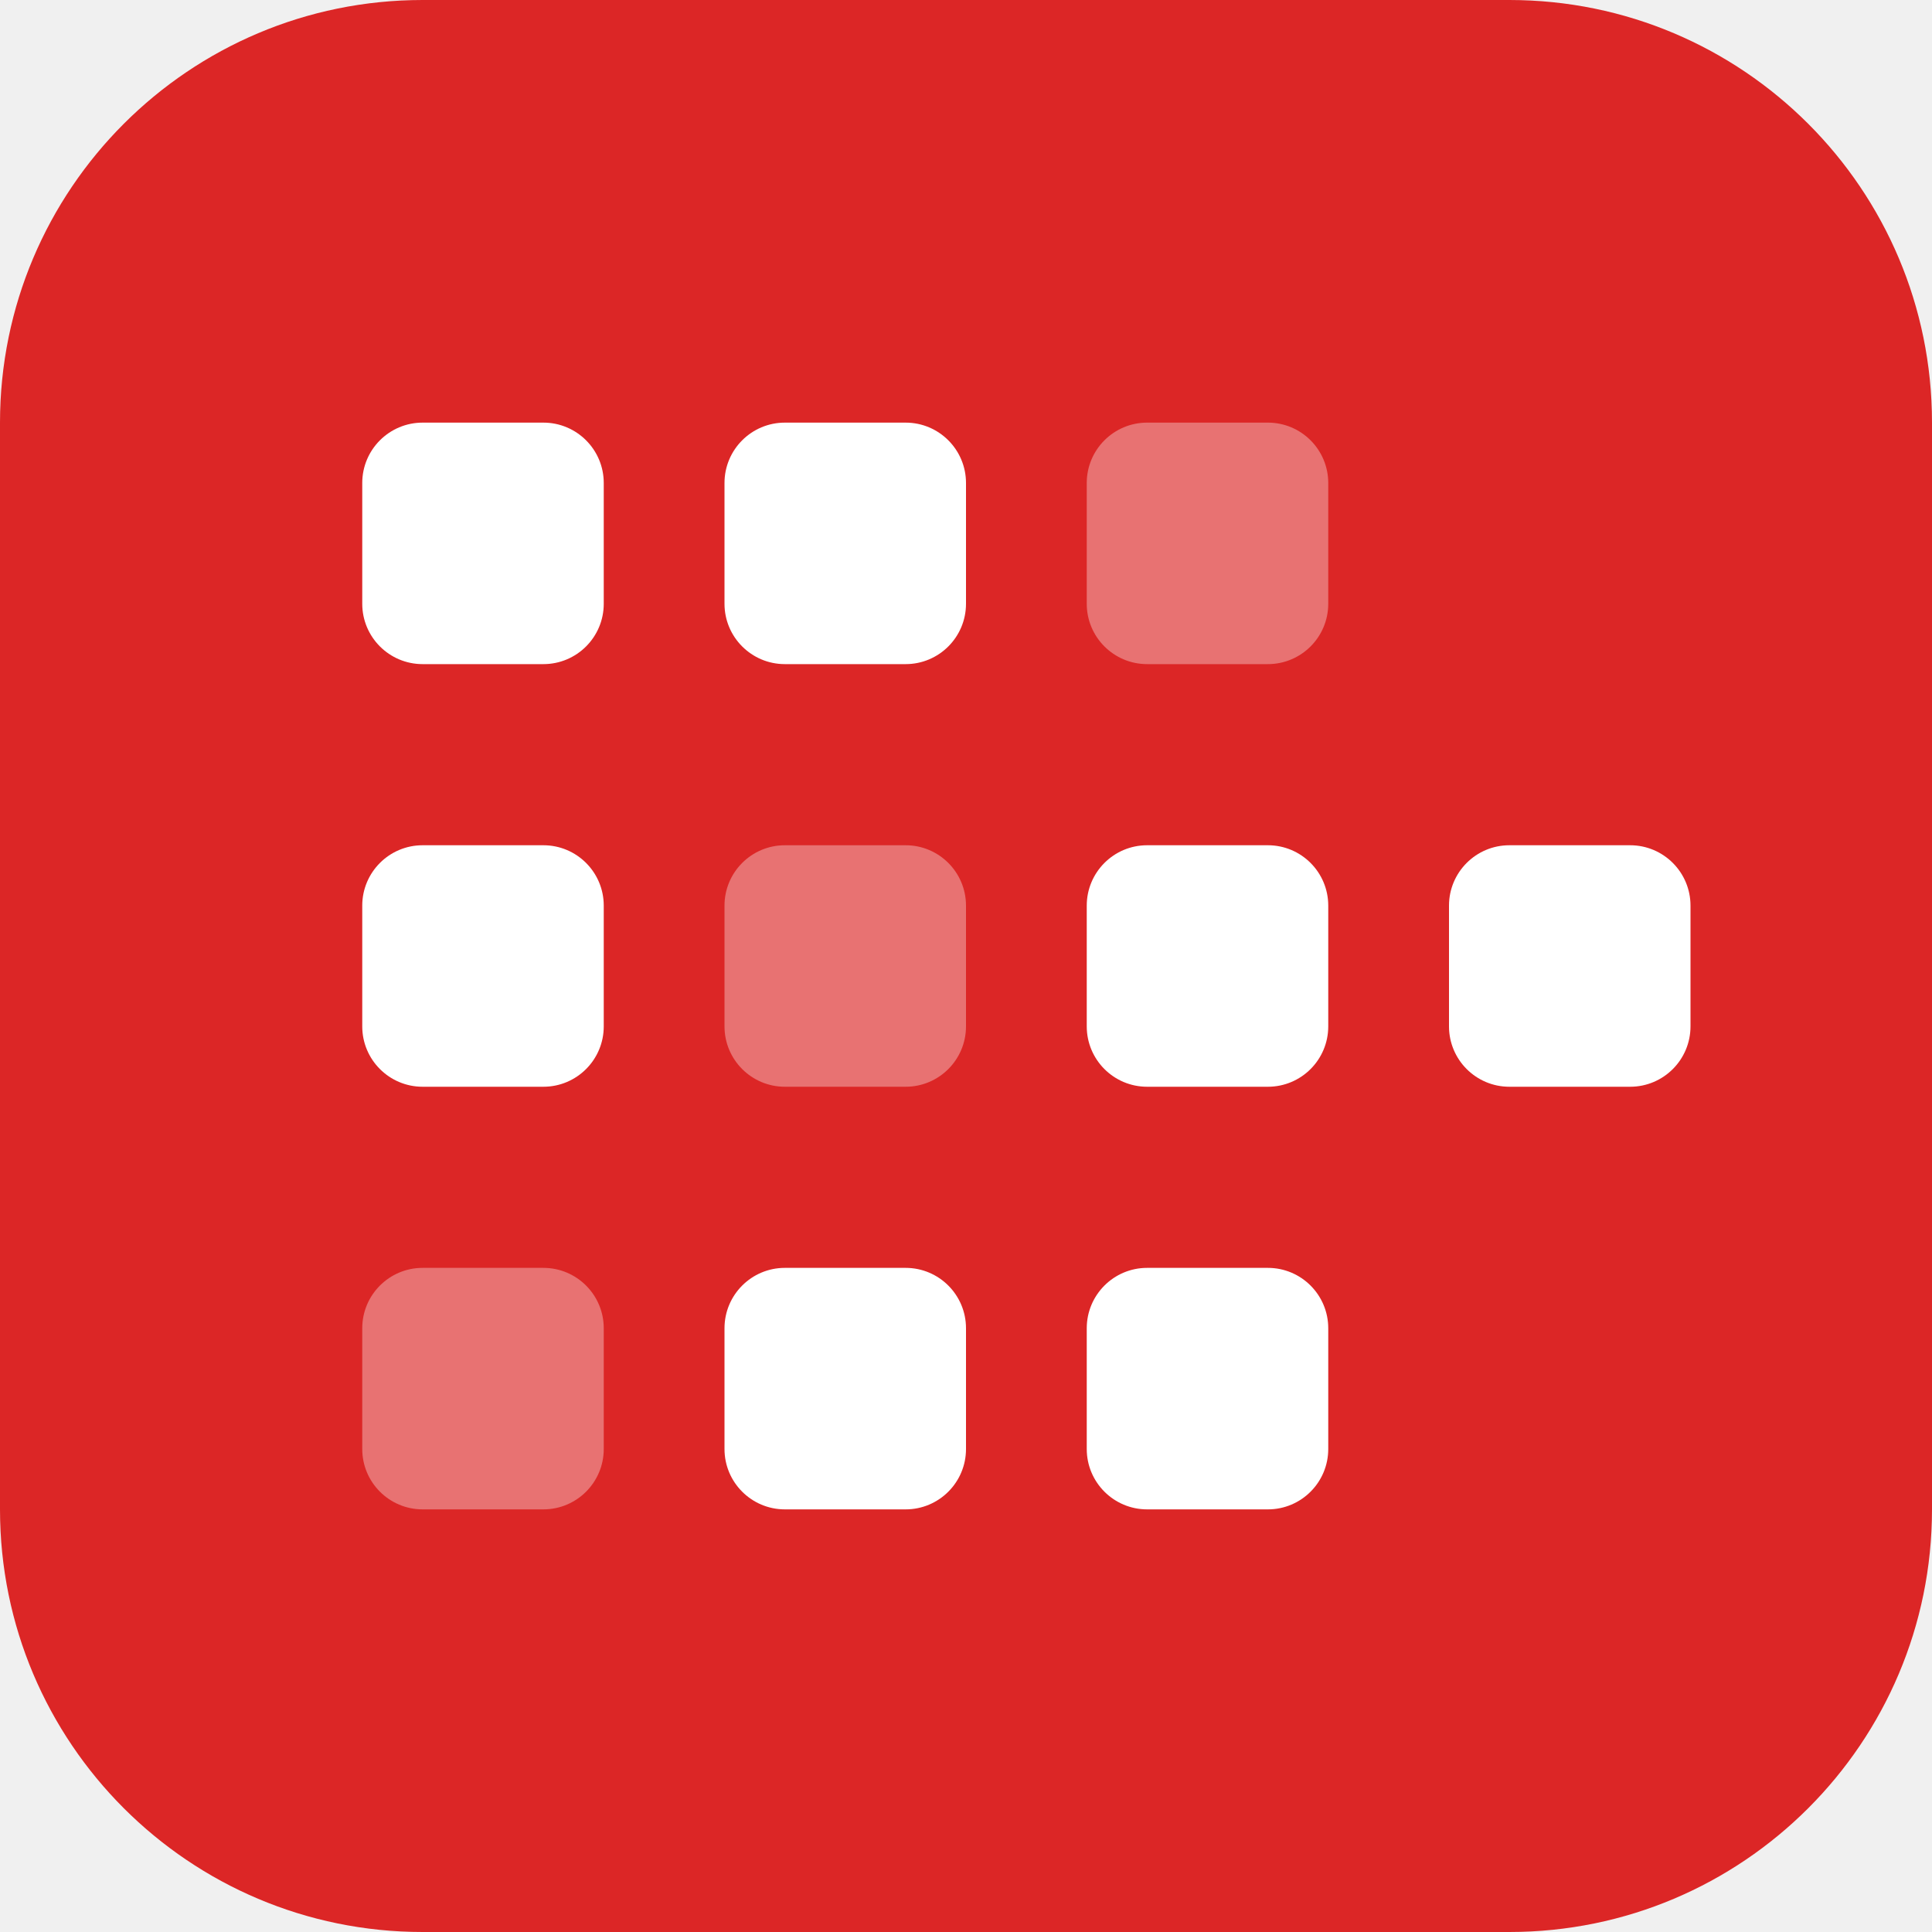
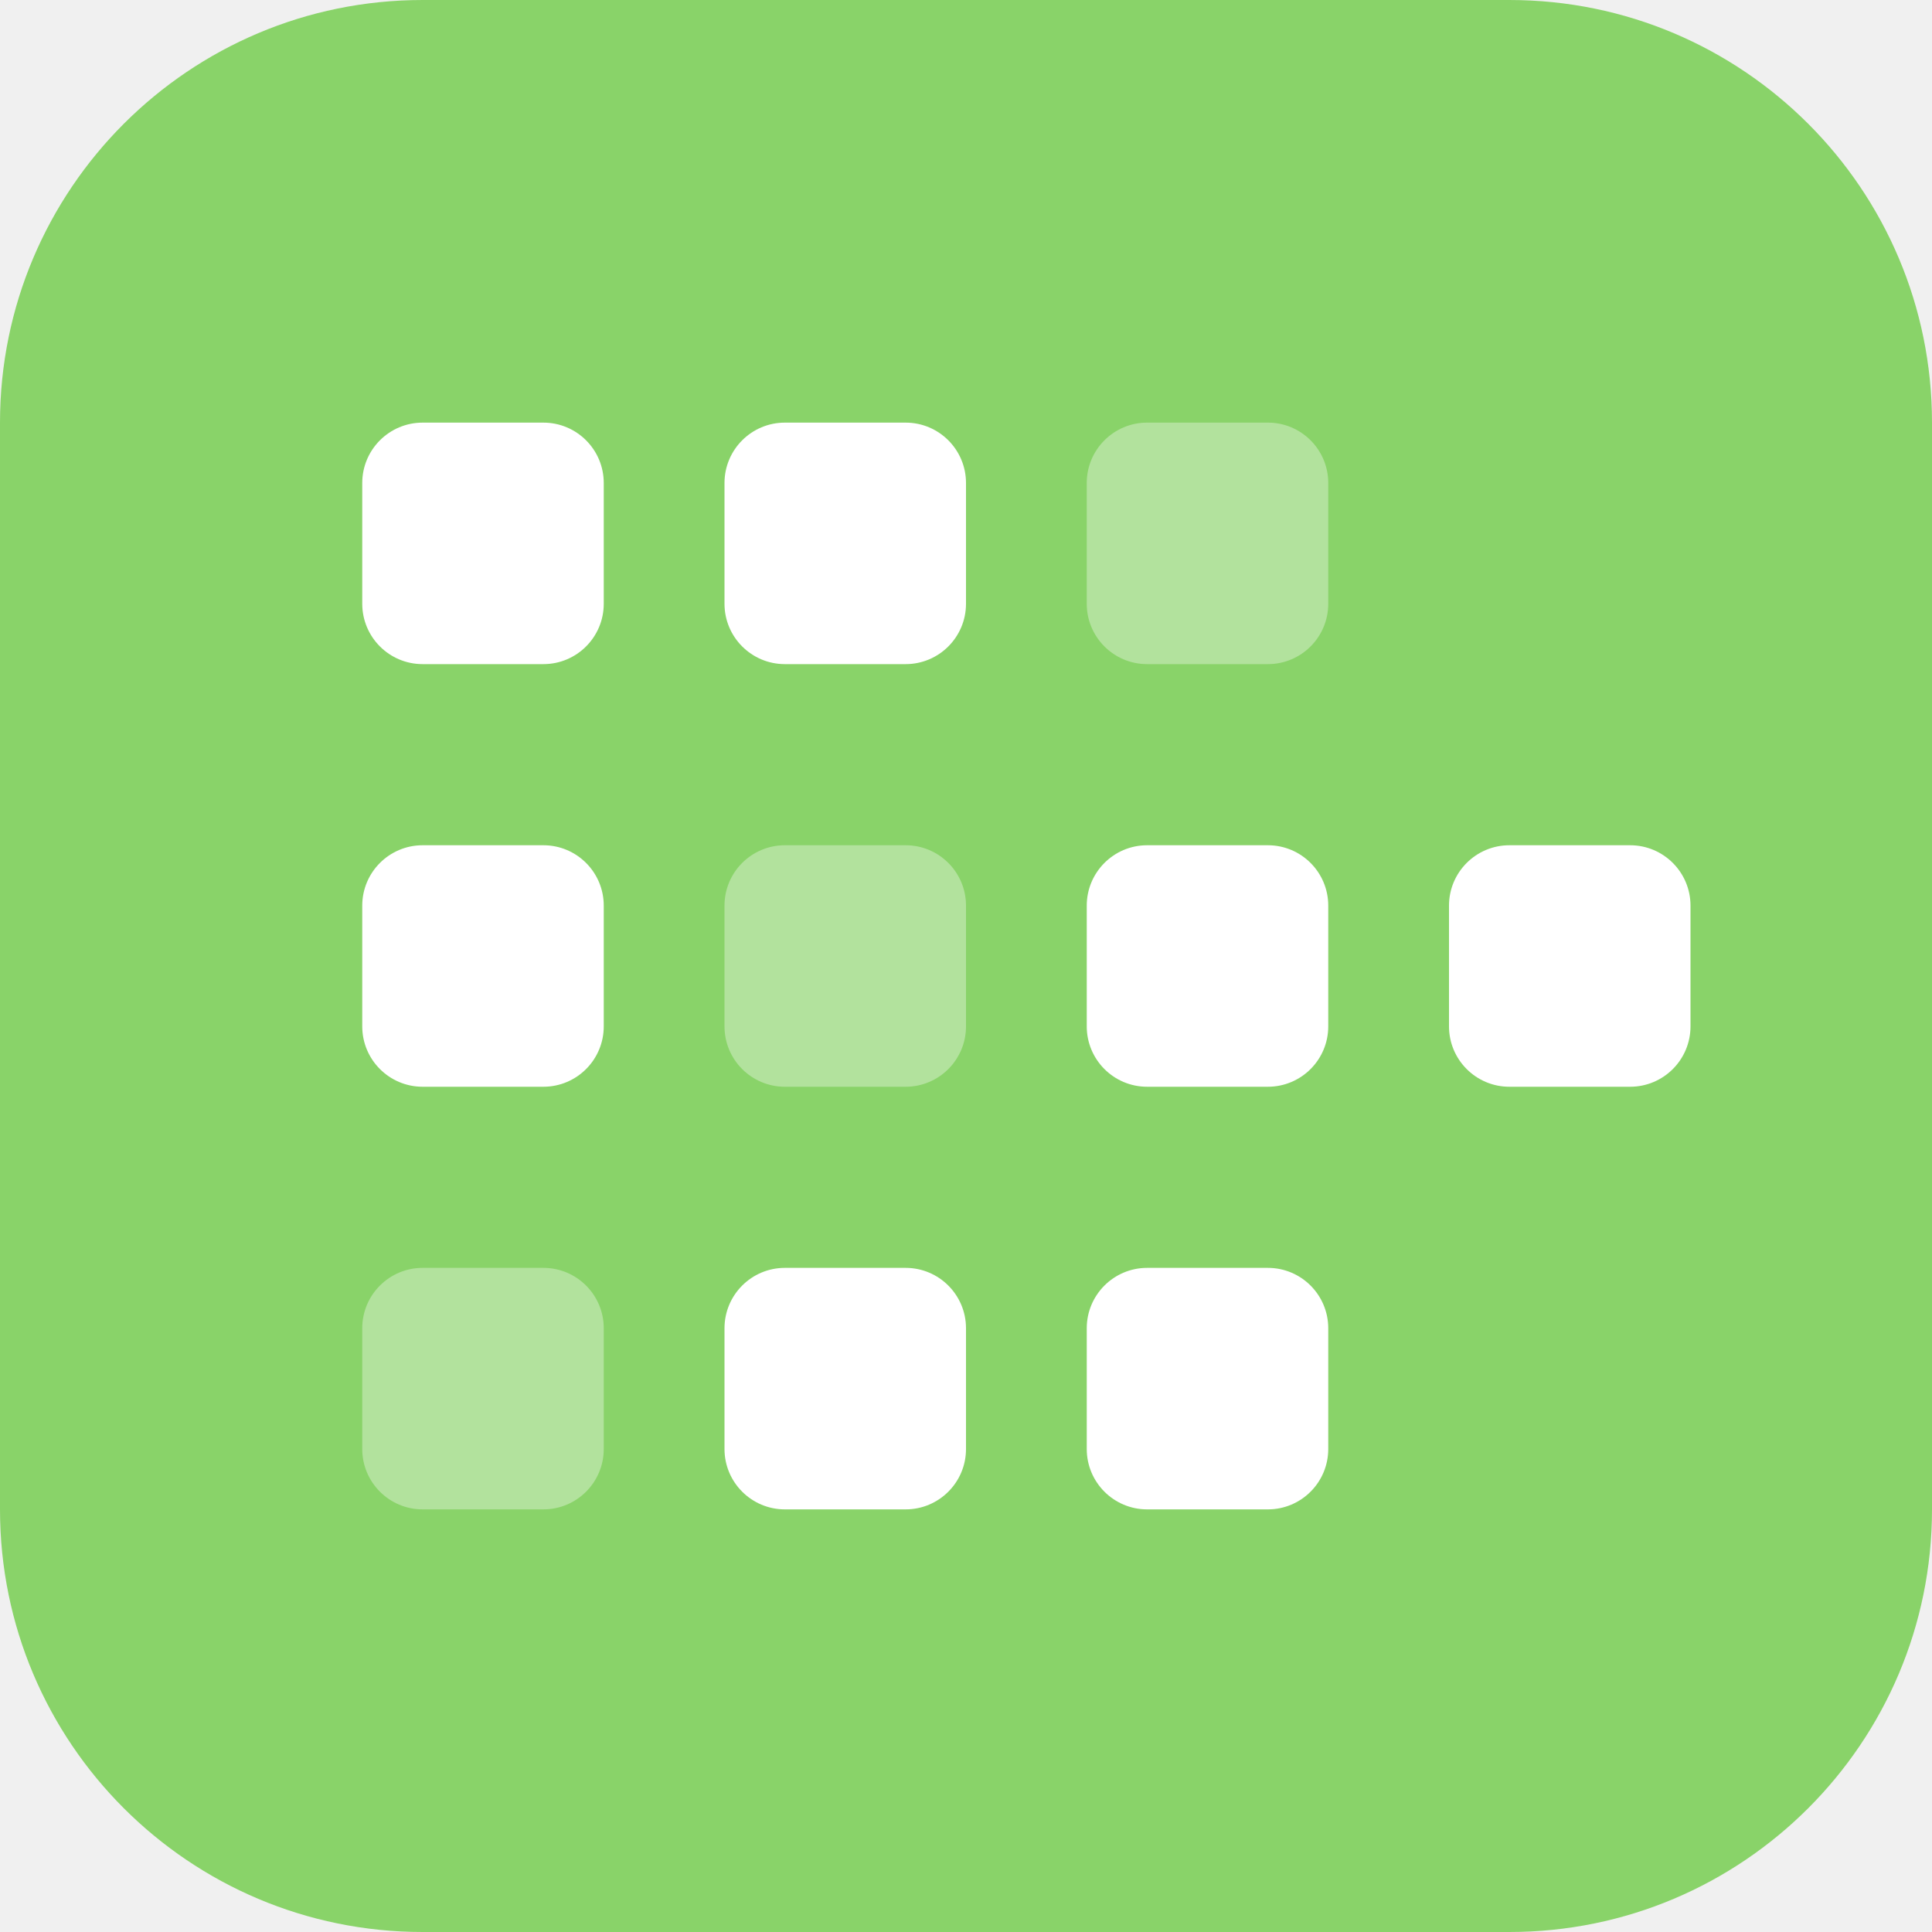
<svg xmlns="http://www.w3.org/2000/svg" viewBox="0 0 32 32">
-   <rect width="32" height="32" rx="7" fill="#dc2626" />
+   <rect width="32" height="32" rx="7" fill="#89d369" />
  <g fill="#fff">
    <rect x="6" y="7" width="4" height="4" rx="1" />
    <rect x="12" y="7" width="4" height="4" rx="1" />
    <rect x="18" y="7" width="4" height="4" rx="1" opacity="0.35" />
    <rect x="6" y="14" width="4" height="4" rx="1" />
    <rect x="12" y="14" width="4" height="4" rx="1" opacity="0.35" />
    <rect x="18" y="14" width="4" height="4" rx="1" />
    <rect x="24" y="14" width="4" height="4" rx="1" />
    <rect x="6" y="21" width="4" height="4" rx="1" opacity="0.35" />
    <rect x="12" y="21" width="4" height="4" rx="1" />
    <rect x="18" y="21" width="4" height="4" rx="1" />
  </g>
</svg>
